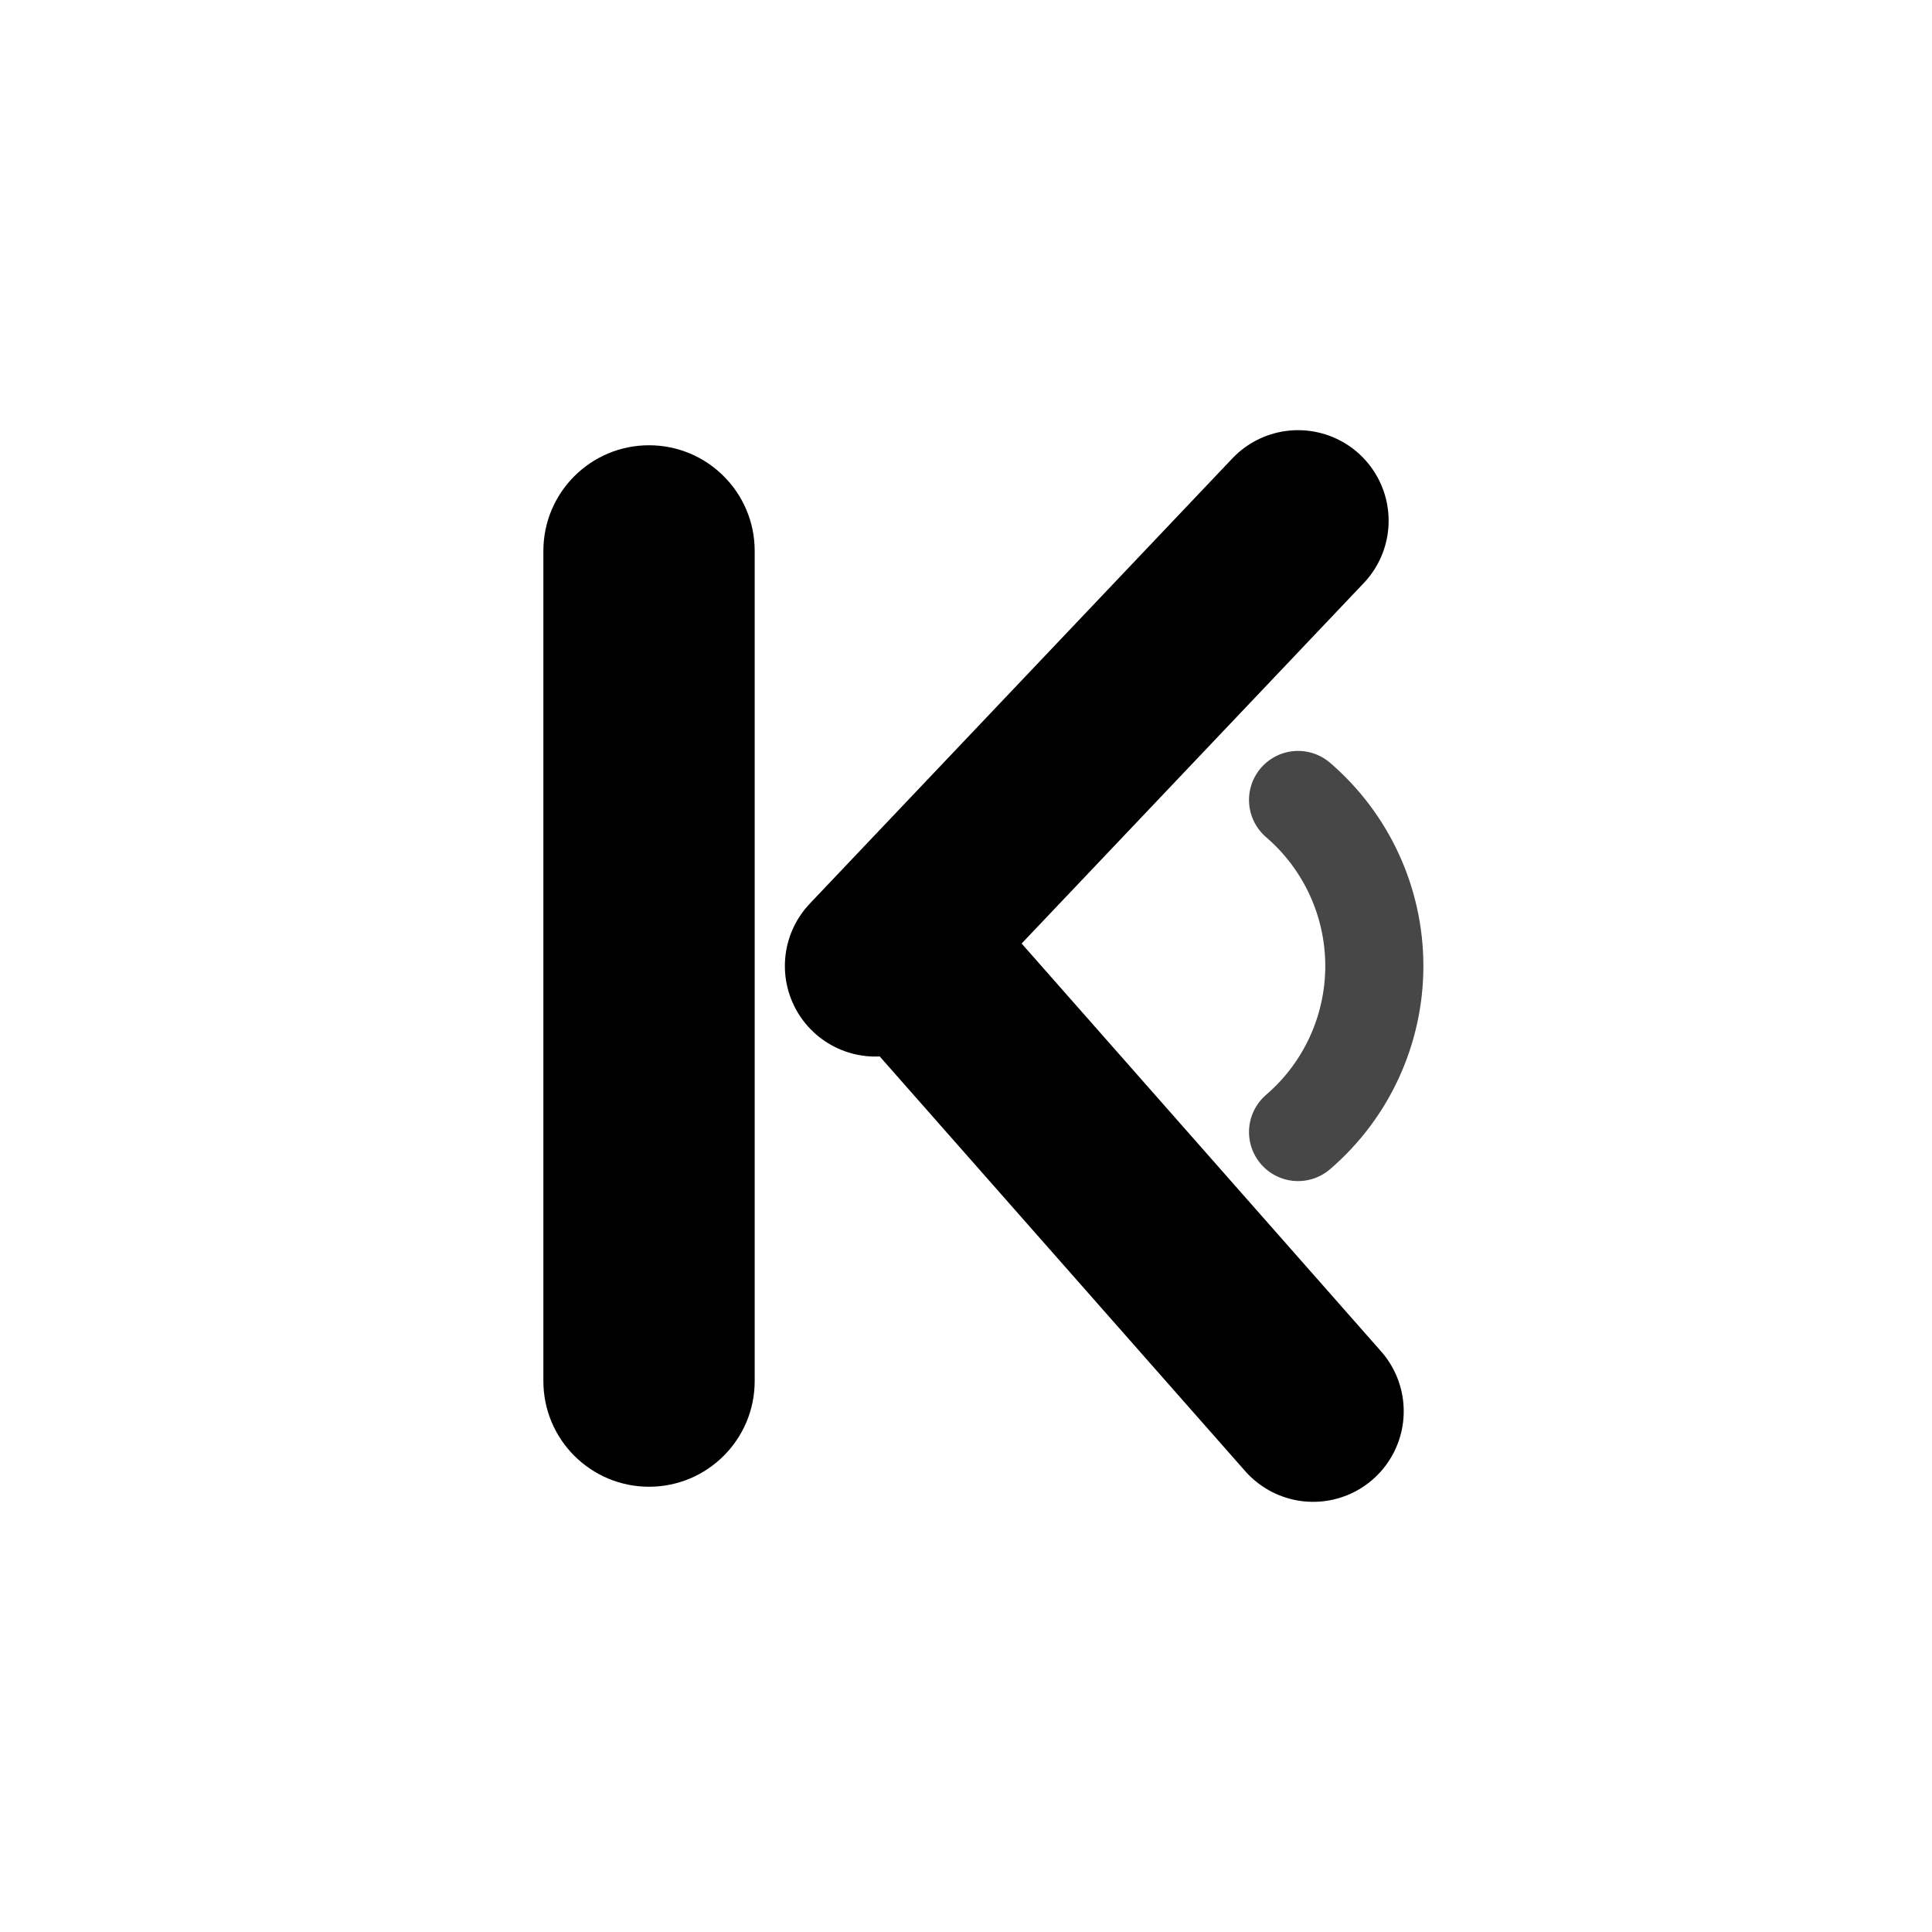
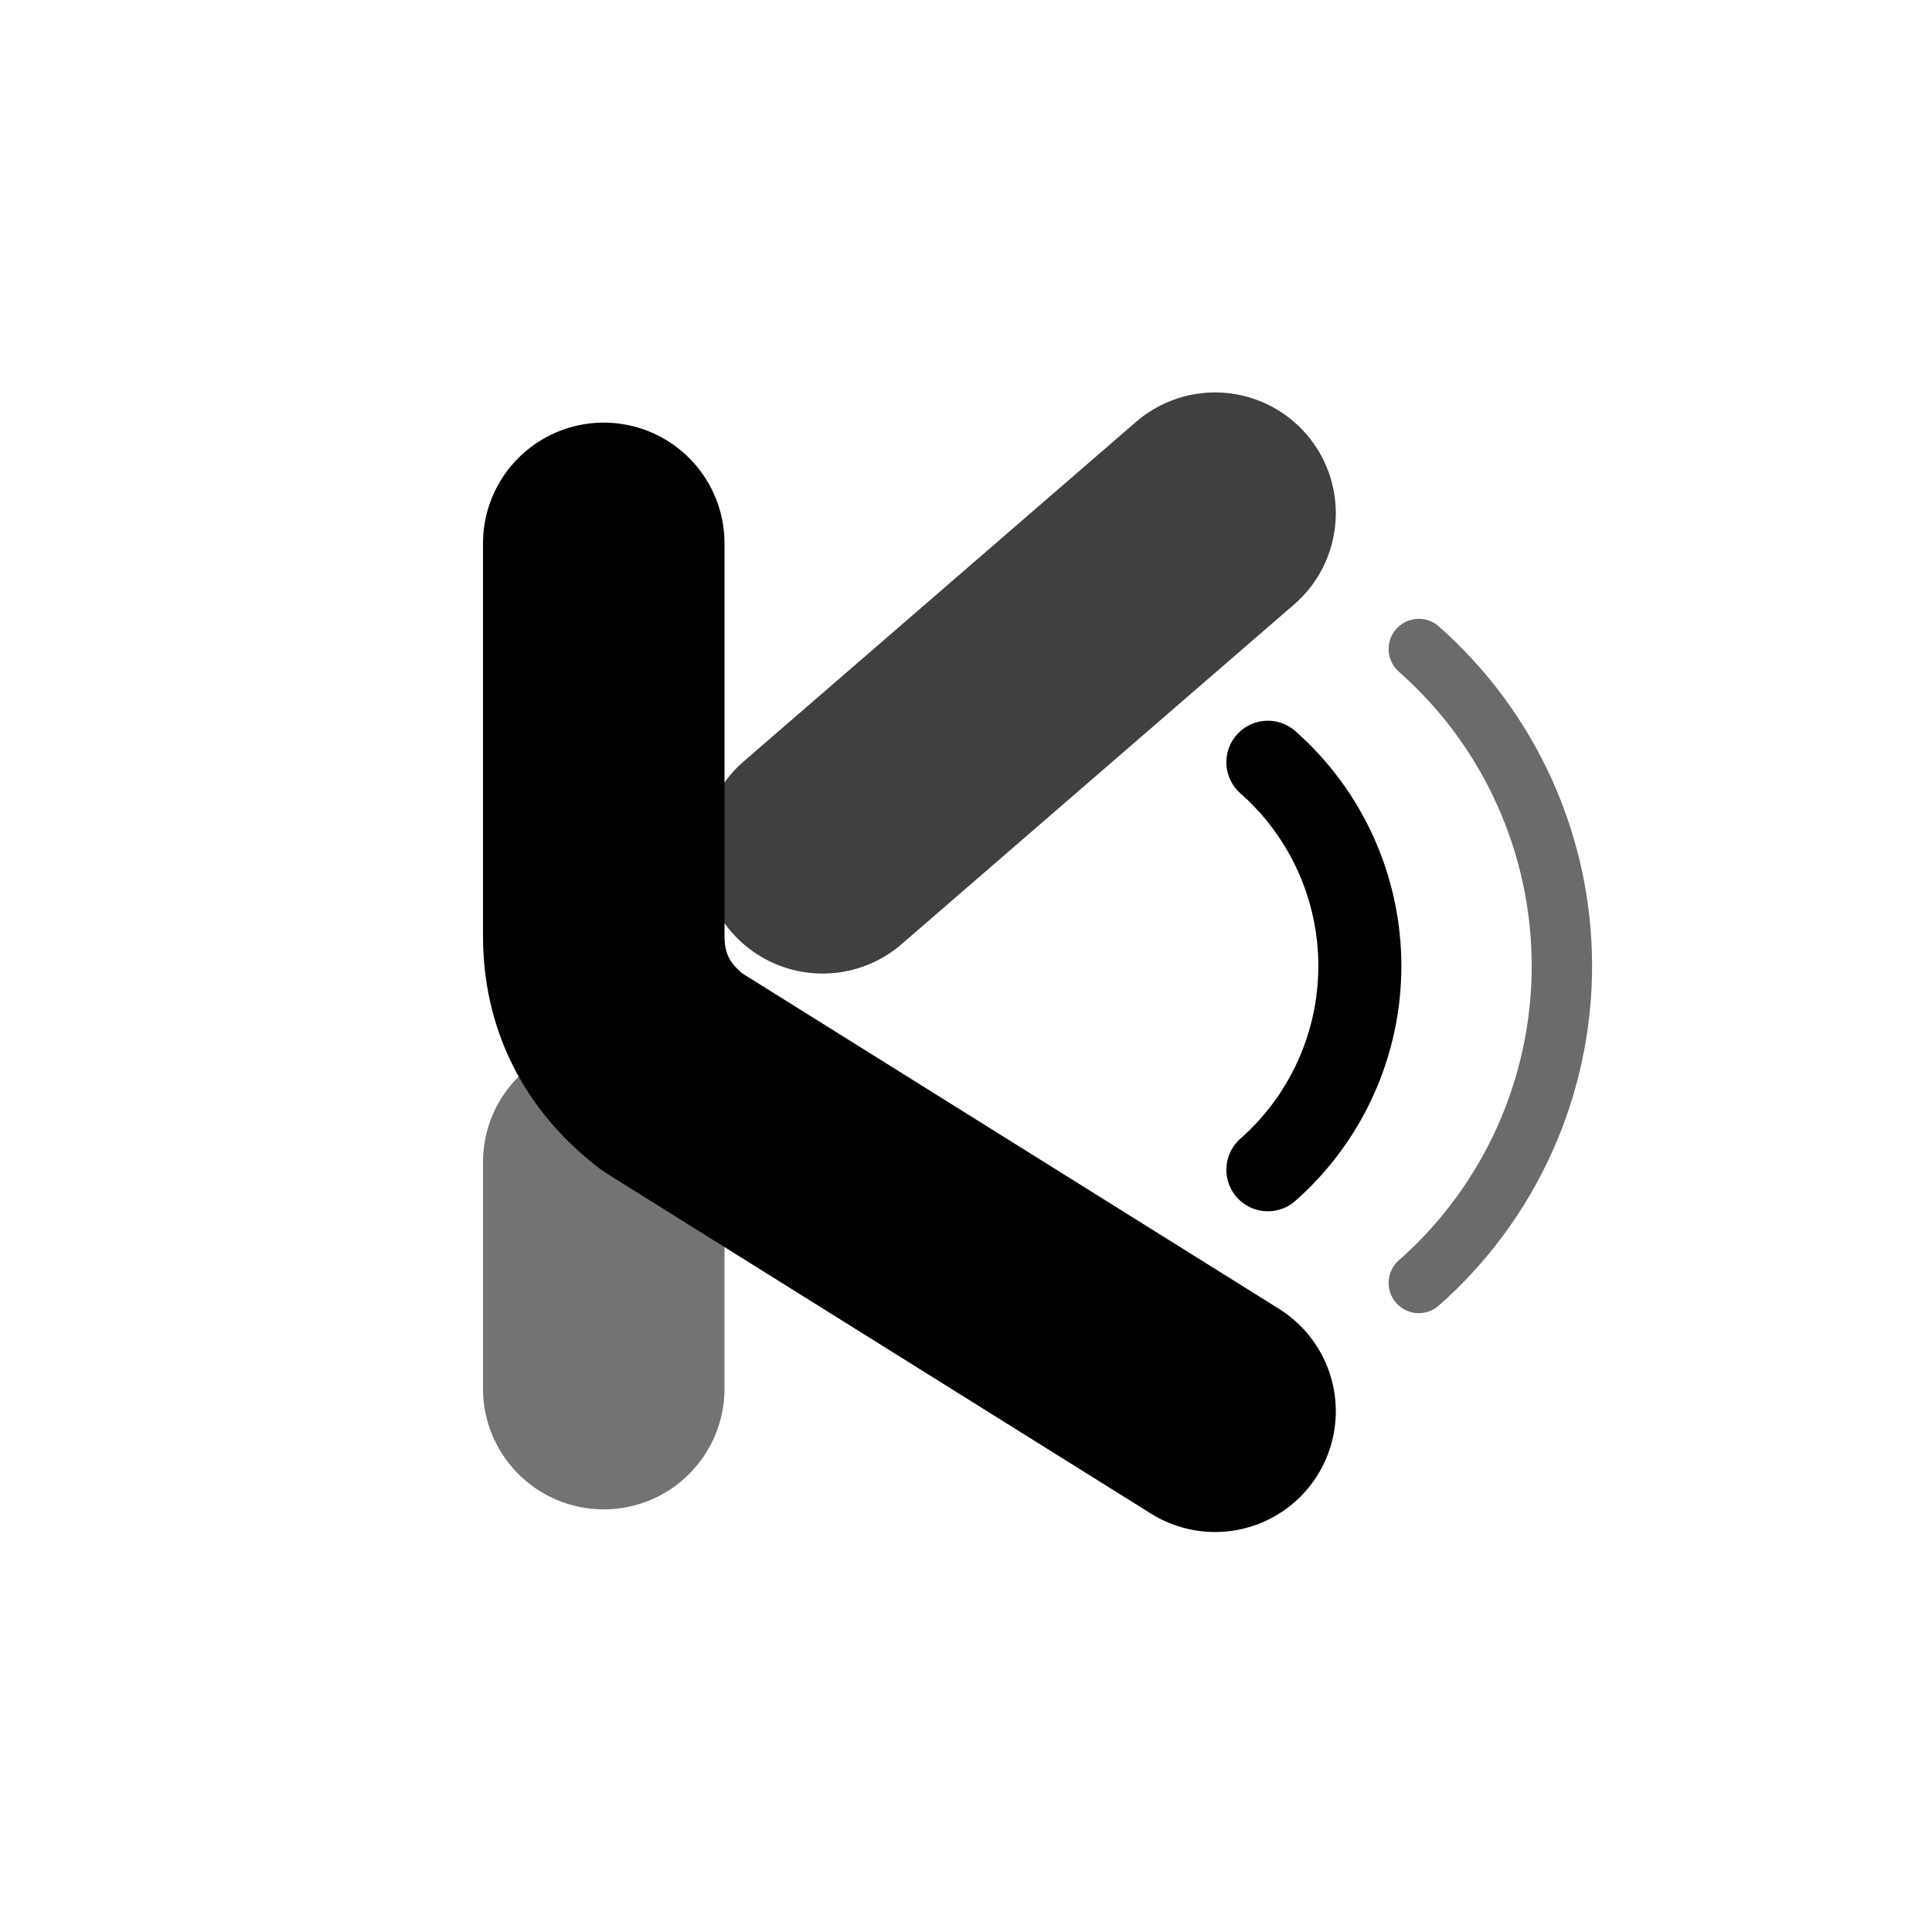
<svg xmlns="http://www.w3.org/2000/svg" width="512" height="512" viewBox="0 0 512 512" role="img" aria-label="Keynear">
-   <rect x="144" y="118" width="56" height="276" rx="28" fill="currentColor" />
-   <path d="M 232 256 L 344 138" fill="none" stroke="currentColor" stroke-width="48" stroke-linecap="round" />
-   <path d="M 244 256 L 348 374" fill="none" stroke="currentColor" stroke-width="48" stroke-linecap="round" />
-   <path d="M 344 212 A 58 58 0 0 1 344 300" fill="none" stroke="currentColor" stroke-width="26" stroke-linecap="round" opacity="0.72" />
+   <rect x="128" y="276" width="64" height="124" rx="32" fill="currentColor" opacity="0.55" />
+   <path d="M 218 226 L 322 136" fill="none" stroke="currentColor" stroke-width="64" stroke-linecap="round" opacity="0.75" />
+   <path d="M 160 144 L 160 248 Q 160 270 178 284 L 322 374" fill="none" stroke="currentColor" stroke-width="64" stroke-linecap="round" stroke-linejoin="round" />
+   <path d="M 336 202 A 72 72 0 0 1 336 310" fill="none" stroke="currentColor" stroke-width="22" stroke-linecap="round" />
+   <path d="M 376 172 A 112 112 0 0 1 376 340" fill="none" stroke="currentColor" stroke-width="16" stroke-linecap="round" opacity="0.58" />
</svg>
